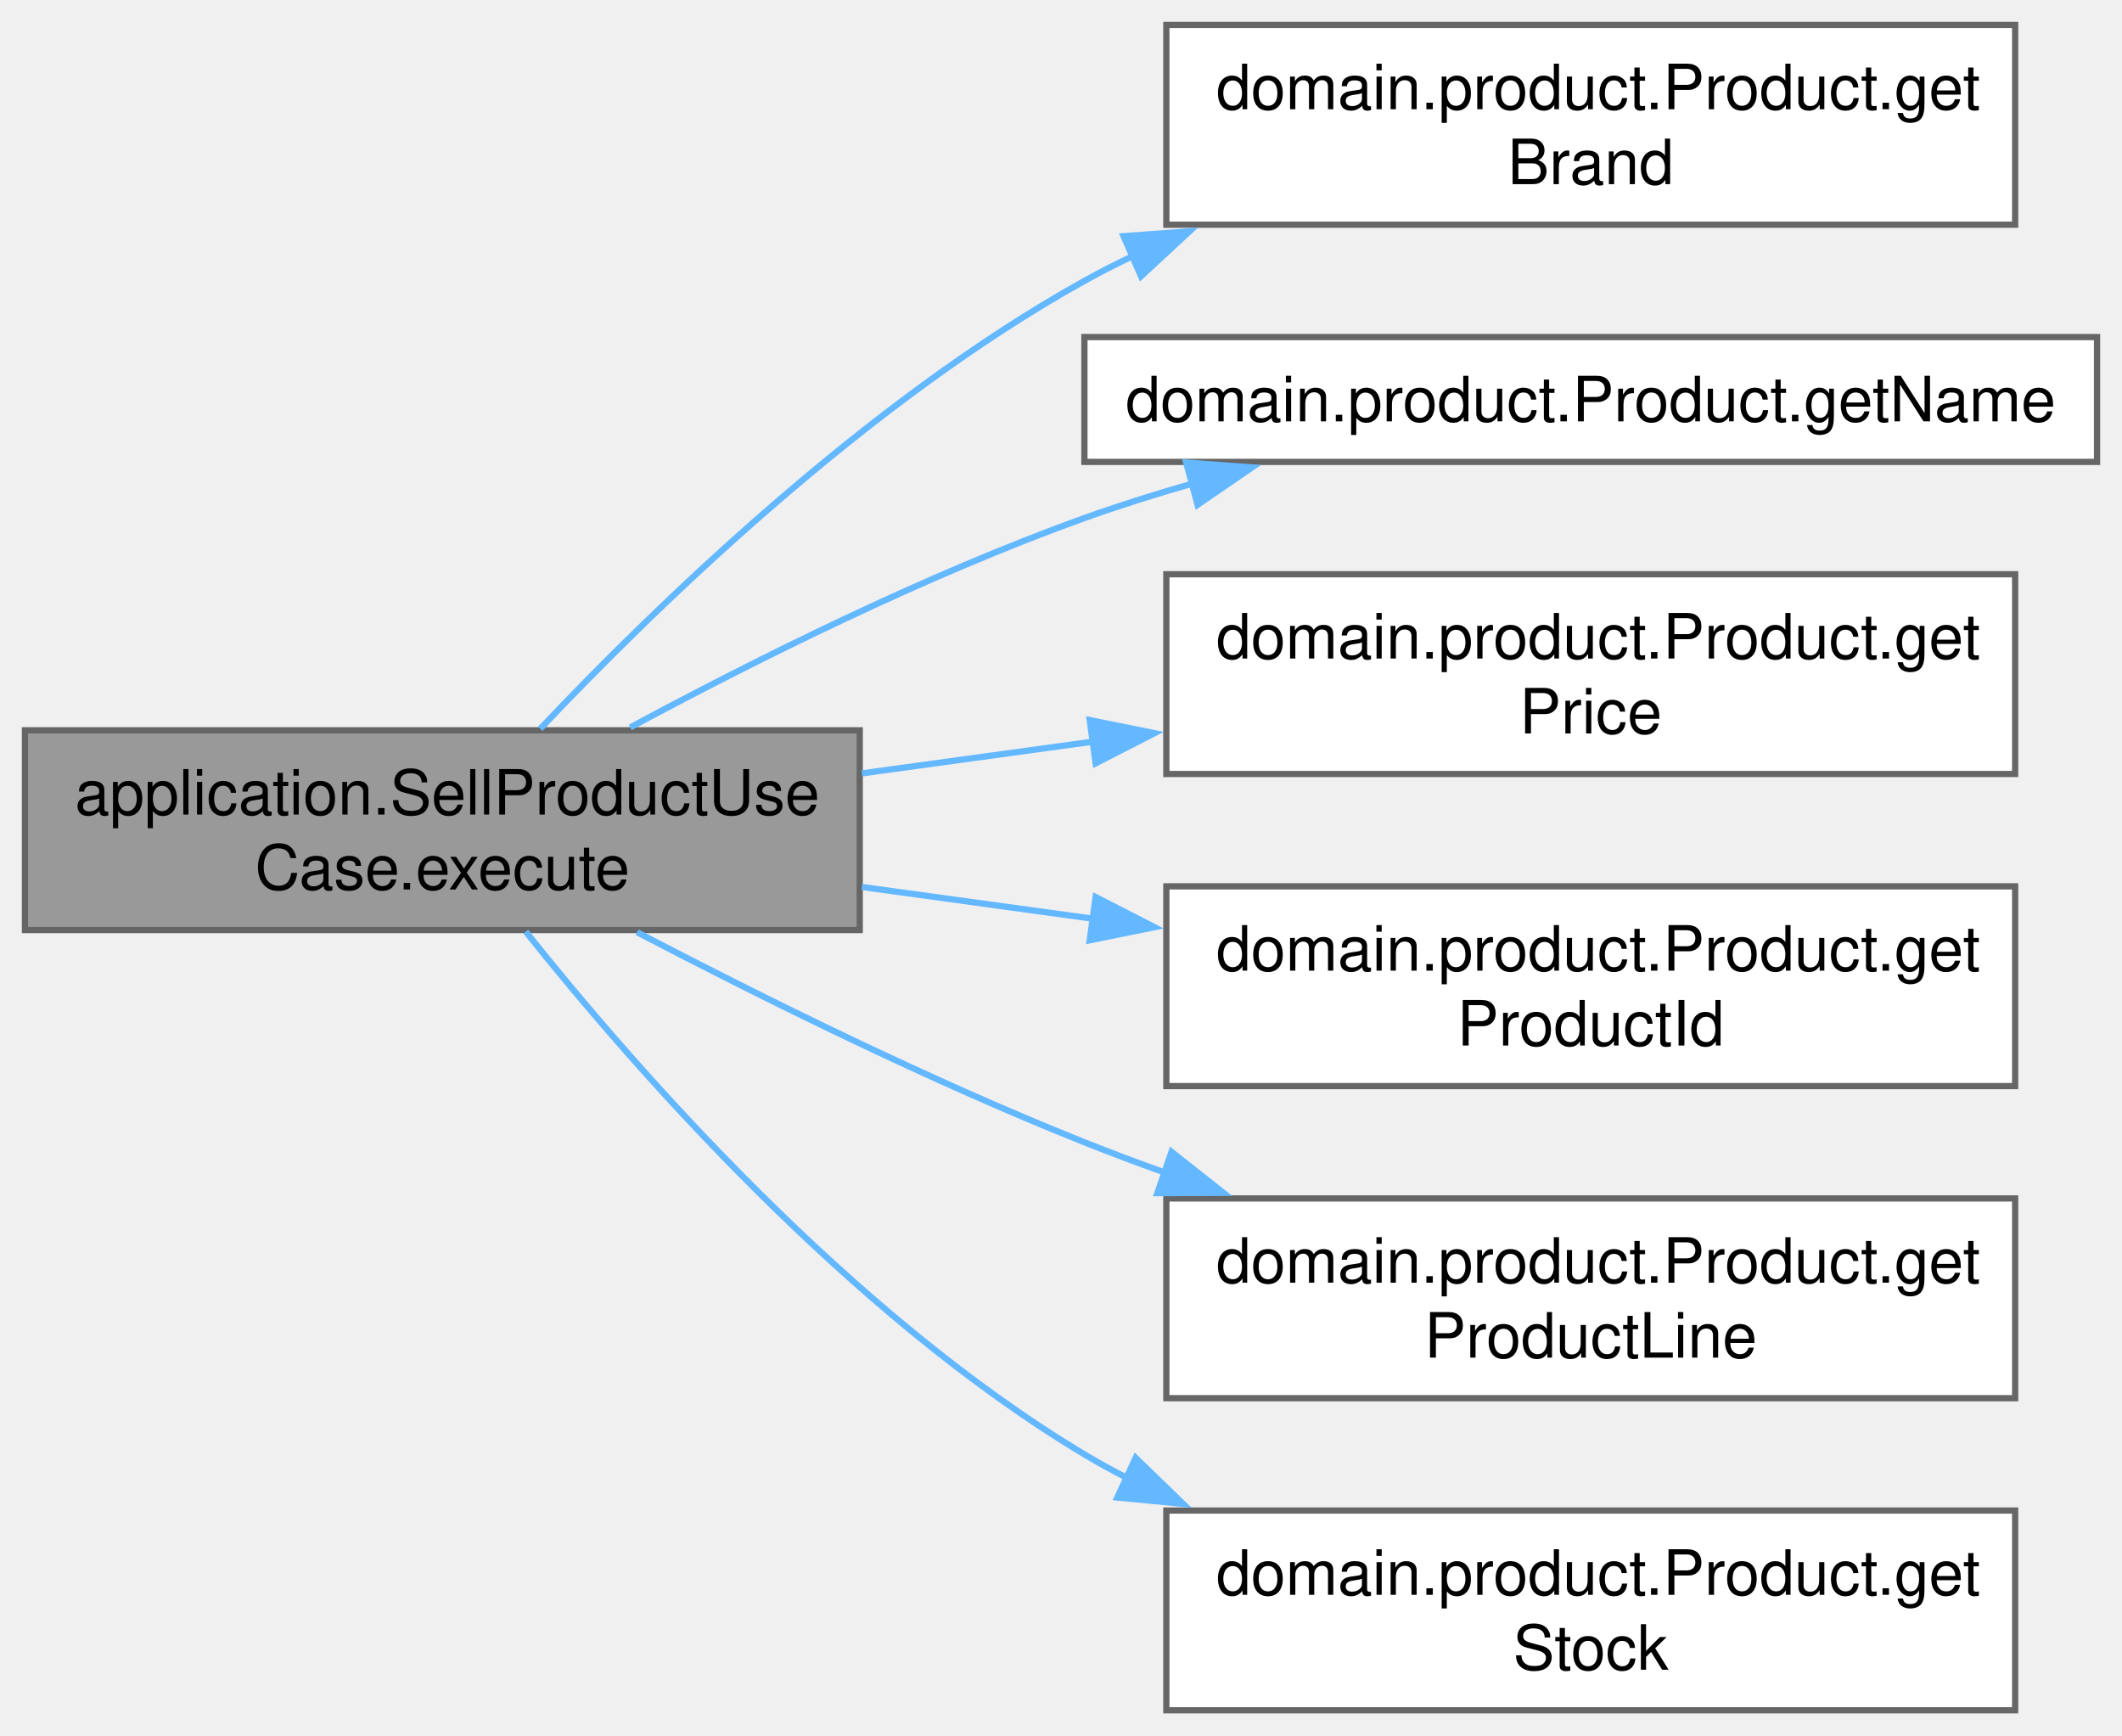
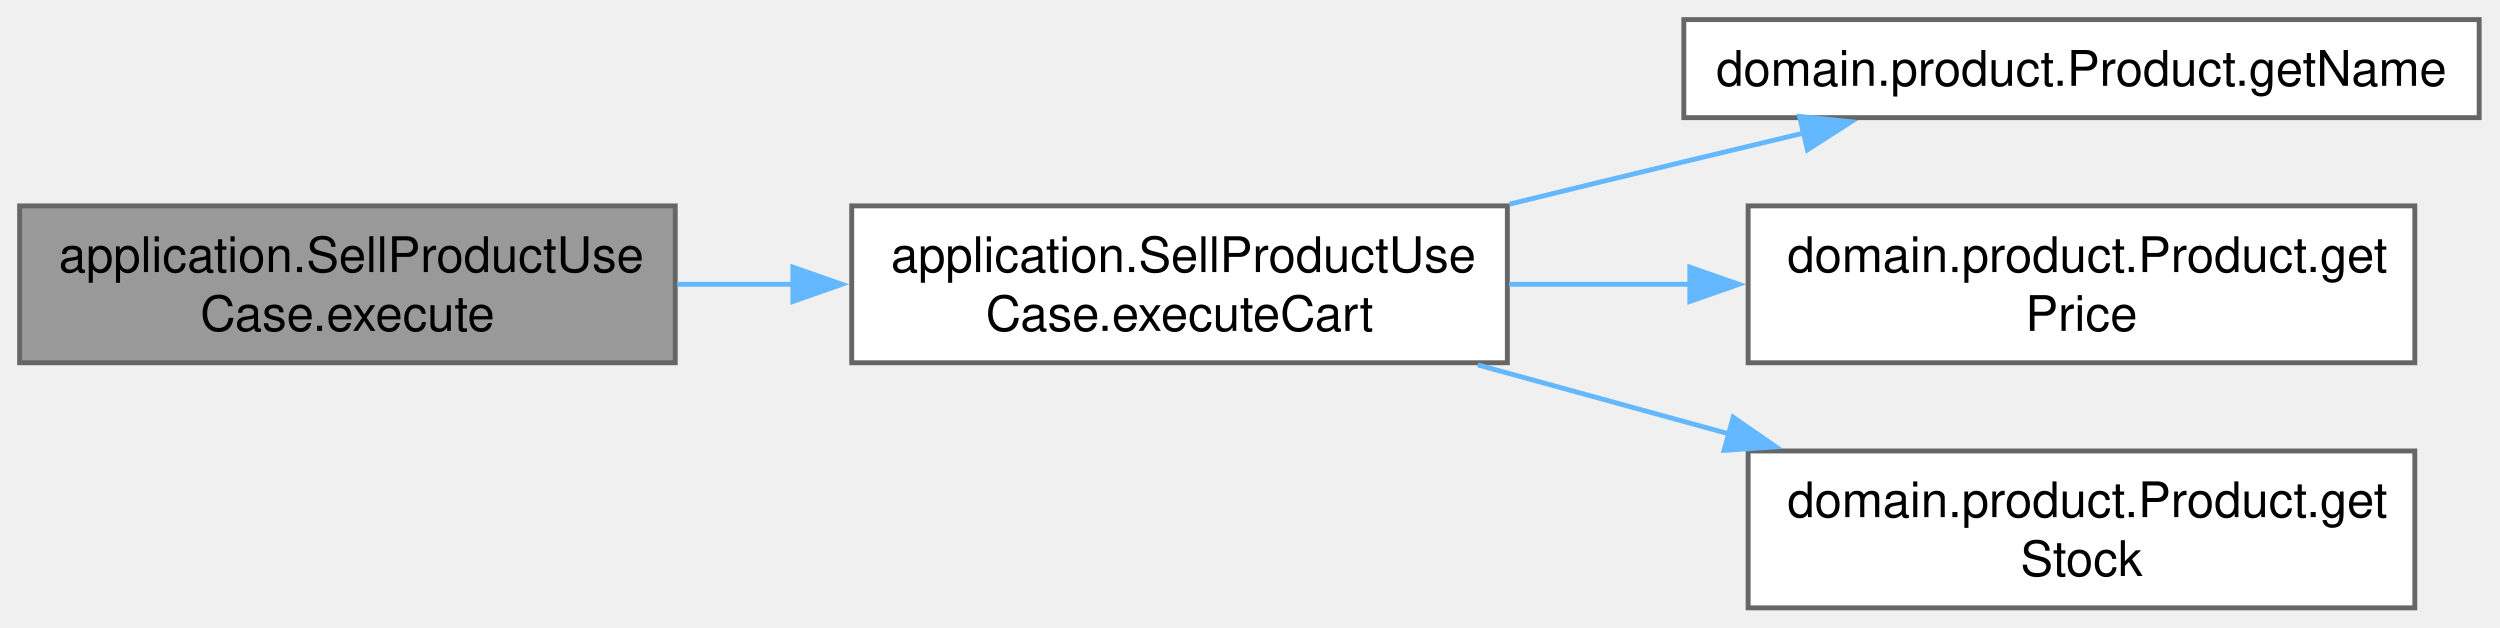
- <svg xmlns="http://www.w3.org/2000/svg" xmlns:xlink="http://www.w3.org/1999/xlink" width="340pt" height="278pt" viewBox="0.00 0.00 340.00 278.00">
-   <g id="graph0" class="graph" transform="scale(1 1) rotate(0) translate(4 274)">
+ <svg xmlns="http://www.w3.org/2000/svg" xmlns:xlink="http://www.w3.org/1999/xlink" width="510pt" height="128pt" viewBox="0.00 0.00 510.00 128.00">
+   <g id="graph0" class="graph" transform="scale(1 1) rotate(0) translate(4 124)">
    <g id="Node000001" class="node">
      <g id="a_Node000001">
-         <a xlink:title="Exécute la vente d'un produit en diminuant son stock.">
-           <polygon fill="#999999" stroke="#666666" points="133.75,-157 0,-157 0,-125 133.75,-125 133.75,-157" />
-           <text xml:space="preserve" text-anchor="start" x="8" y="-143.5" font-family="Helvetica,sans-Serif" font-size="10.00">application.SellProductUse</text>
-           <text xml:space="preserve" text-anchor="middle" x="66.88" y="-131.5" font-family="Helvetica,sans-Serif" font-size="10.00">Case.execute</text>
+         <a xlink:title="Compatibilité TP1 : vend un seul produit (ancienne signature).">
+           <polygon fill="#999999" stroke="#666666" points="133.75,-82 0,-82 0,-50 133.75,-50 133.75,-82" />
+           <text xml:space="preserve" text-anchor="start" x="8" y="-68.5" font-family="Helvetica,sans-Serif" font-size="10.00">application.SellProductUse</text>
+           <text xml:space="preserve" text-anchor="middle" x="66.88" y="-56.5" font-family="Helvetica,sans-Serif" font-size="10.00">Case.execute</text>
        </a>
      </g>
    </g>
    <g id="Node000002" class="node">
      <g id="a_Node000002">
-         <a xlink:href="classdomain_1_1product_1_1_product.html#a3f989b7cd47b684e15163909681fbba1" target="_top" xlink:title="Retourne la marque associée au produit.">
-           <polygon fill="white" stroke="#666666" points="318.88,-270 182.88,-270 182.88,-238 318.88,-238 318.88,-270" />
-           <text xml:space="preserve" text-anchor="start" x="190.88" y="-256.5" font-family="Helvetica,sans-Serif" font-size="10.00">domain.product.Product.get</text>
-           <text xml:space="preserve" text-anchor="middle" x="250.88" y="-244.5" font-family="Helvetica,sans-Serif" font-size="10.00">Brand</text>
+         <a xlink:href="classapplication_1_1_sell_product_use_case.html#a2a847baa6340d8bcd718693590f53fdf" target="_top" xlink:title="TP2 : Exécute une vente de type panier (max 3 articles).">
+           <polygon fill="white" stroke="#666666" points="303.5,-82 169.75,-82 169.75,-50 303.5,-50 303.5,-82" />
+           <text xml:space="preserve" text-anchor="start" x="177.75" y="-68.5" font-family="Helvetica,sans-Serif" font-size="10.00">application.SellProductUse</text>
+           <text xml:space="preserve" text-anchor="middle" x="236.62" y="-56.5" font-family="Helvetica,sans-Serif" font-size="10.00">Case.executeCart</text>
        </a>
      </g>
    </g>
    <g id="edge1_Node000001_Node000002" class="edge">
      <g id="a_edge1_Node000001_Node000002">
        <a xlink:title=" ">
-           <path fill="none" stroke="#63b8ff" d="M82.56,-157.24C101.1,-176.84 134.82,-209.58 169.75,-229 172.26,-230.39 174.85,-231.72 177.51,-232.98" />
-           <polygon fill="#63b8ff" stroke="#63b8ff" points="176.03,-236.16 186.6,-236.94 178.82,-229.74 176.03,-236.16" />
+           <path fill="none" stroke="#63b8ff" d="M134.17,-66C141.93,-66 149.89,-66 157.78,-66" />
+           <polygon fill="#63b8ff" stroke="#63b8ff" points="157.74,-69.5 167.74,-66 157.74,-62.5 157.74,-69.5" />
        </a>
      </g>
    </g>
    <g id="Node000003" class="node">
      <g id="a_Node000003">
        <a xlink:href="classdomain_1_1product_1_1_product.html#a2b5d35bdc181ae4aadd9dc21188ca8d8" target="_top" xlink:title="Retourne le nom du produit.">
-           <polygon fill="white" stroke="#666666" points="332,-220 169.75,-220 169.75,-200 332,-200 332,-220" />
-           <text xml:space="preserve" text-anchor="middle" x="250.88" y="-206.5" font-family="Helvetica,sans-Serif" font-size="10.00">domain.product.Product.getName</text>
+           <polygon fill="white" stroke="#666666" points="501.75,-120 339.5,-120 339.5,-100 501.75,-100 501.75,-120" />
+           <text xml:space="preserve" text-anchor="middle" x="420.62" y="-106.5" font-family="Helvetica,sans-Serif" font-size="10.00">domain.product.Product.getName</text>
        </a>
      </g>
    </g>
-     <g id="edge2_Node000001_Node000003" class="edge">
-       <g id="a_edge2_Node000001_Node000003">
+     <g id="edge2_Node000002_Node000003" class="edge">
+       <g id="a_edge2_Node000002_Node000003">
        <a xlink:title=" ">
-           <path fill="none" stroke="#63b8ff" d="M96.98,-157.46C116.95,-168.2 144.34,-181.88 169.75,-191 175.38,-193.02 181.32,-194.89 187.31,-196.6" />
-           <polygon fill="#63b8ff" stroke="#63b8ff" points="186.06,-199.89 196.62,-199.12 187.88,-193.13 186.06,-199.89" />
+           <path fill="none" stroke="#63b8ff" d="M303.92,-82.35C315.76,-85.25 327.99,-88.22 339.5,-91 347.43,-92.91 355.81,-94.92 364.04,-96.88" />
+           <polygon fill="#63b8ff" stroke="#63b8ff" points="363.1,-100.25 373.64,-99.16 364.72,-93.44 363.1,-100.25" />
        </a>
      </g>
    </g>
    <g id="Node000004" class="node">
      <g id="a_Node000004">
        <a xlink:href="classdomain_1_1product_1_1_product.html#ab7dba8b7fa7529e93f867ab7ce7edfda" target="_top" xlink:title="Retourne le prix unitaire du produit.">
-           <polygon fill="white" stroke="#666666" points="318.88,-182 182.88,-182 182.88,-150 318.88,-150 318.88,-182" />
-           <text xml:space="preserve" text-anchor="start" x="190.88" y="-168.5" font-family="Helvetica,sans-Serif" font-size="10.00">domain.product.Product.get</text>
-           <text xml:space="preserve" text-anchor="middle" x="250.88" y="-156.5" font-family="Helvetica,sans-Serif" font-size="10.00">Price</text>
+           <polygon fill="white" stroke="#666666" points="488.62,-82 352.62,-82 352.62,-50 488.62,-50 488.62,-82" />
+           <text xml:space="preserve" text-anchor="start" x="360.62" y="-68.5" font-family="Helvetica,sans-Serif" font-size="10.00">domain.product.Product.get</text>
+           <text xml:space="preserve" text-anchor="middle" x="420.62" y="-56.5" font-family="Helvetica,sans-Serif" font-size="10.00">Price</text>
        </a>
      </g>
    </g>
-     <g id="edge3_Node000001_Node000004" class="edge">
-       <g id="a_edge3_Node000001_Node000004">
+     <g id="edge3_Node000002_Node000004" class="edge">
+       <g id="a_edge3_Node000002_Node000004">
        <a xlink:title=" ">
-           <path fill="none" stroke="#63b8ff" d="M134.1,-150.1C146.16,-151.75 158.85,-153.5 171.23,-155.2" />
-           <polygon fill="#63b8ff" stroke="#63b8ff" points="170.6,-158.64 180.98,-156.54 171.55,-151.71 170.6,-158.64" />
+           <path fill="none" stroke="#63b8ff" d="M303.85,-66C315.91,-66 328.6,-66 340.98,-66" />
+           <polygon fill="#63b8ff" stroke="#63b8ff" points="340.72,-69.5 350.72,-66 340.72,-62.5 340.72,-69.5" />
        </a>
      </g>
    </g>
    <g id="Node000005" class="node">
      <g id="a_Node000005">
-         <a xlink:href="classdomain_1_1product_1_1_product.html#a02adba4533632f33c0f62dca8592a920" target="_top" xlink:title="Retourne l'identifiant unique du produit.">
-           <polygon fill="white" stroke="#666666" points="318.88,-132 182.88,-132 182.88,-100 318.88,-100 318.88,-132" />
-           <text xml:space="preserve" text-anchor="start" x="190.88" y="-118.5" font-family="Helvetica,sans-Serif" font-size="10.00">domain.product.Product.get</text>
-           <text xml:space="preserve" text-anchor="middle" x="250.88" y="-106.5" font-family="Helvetica,sans-Serif" font-size="10.00">ProductId</text>
+         <a xlink:href="classdomain_1_1product_1_1_product.html#a63b4a0867feb6d8761be628c80951046" target="_top" xlink:title="Retourne la quantité en stock.">
+           <polygon fill="white" stroke="#666666" points="488.62,-32 352.62,-32 352.62,0 488.62,0 488.62,-32" />
+           <text xml:space="preserve" text-anchor="start" x="360.62" y="-18.5" font-family="Helvetica,sans-Serif" font-size="10.00">domain.product.Product.get</text>
+           <text xml:space="preserve" text-anchor="middle" x="420.62" y="-6.5" font-family="Helvetica,sans-Serif" font-size="10.00">Stock</text>
        </a>
      </g>
    </g>
-     <g id="edge4_Node000001_Node000005" class="edge">
-       <g id="a_edge4_Node000001_Node000005">
+     <g id="edge4_Node000002_Node000005" class="edge">
+       <g id="a_edge4_Node000002_Node000005">
        <a xlink:title=" ">
-           <path fill="none" stroke="#63b8ff" d="M134.1,-131.9C146.16,-130.25 158.85,-128.5 171.23,-126.8" />
-           <polygon fill="#63b8ff" stroke="#63b8ff" points="171.55,-130.29 180.98,-125.46 170.6,-123.36 171.55,-130.29" />
-         </a>
-       </g>
-     </g>
-     <g id="Node000006" class="node">
-       <g id="a_Node000006">
-         <a xlink:href="classdomain_1_1product_1_1_product.html#a82233b1106551cfa6313ad31342859bc" target="_top" xlink:title="Retourne la gamme à laquelle appartient le produit.">
-           <polygon fill="white" stroke="#666666" points="318.88,-82 182.88,-82 182.88,-50 318.88,-50 318.88,-82" />
-           <text xml:space="preserve" text-anchor="start" x="190.88" y="-68.5" font-family="Helvetica,sans-Serif" font-size="10.00">domain.product.Product.get</text>
-           <text xml:space="preserve" text-anchor="middle" x="250.88" y="-56.5" font-family="Helvetica,sans-Serif" font-size="10.00">ProductLine</text>
-         </a>
-       </g>
-     </g>
-     <g id="edge5_Node000001_Node000006" class="edge">
-       <g id="a_edge5_Node000001_Node000006">
-         <a xlink:title=" ">
-           <path fill="none" stroke="#63b8ff" d="M98.08,-124.65C118.06,-114.22 145.04,-100.85 169.75,-91 174.01,-89.3 178.44,-87.64 182.93,-86.04" />
-           <polygon fill="#63b8ff" stroke="#63b8ff" points="183.71,-89.47 192.02,-82.9 181.43,-82.85 183.71,-89.47" />
-         </a>
-       </g>
-     </g>
-     <g id="Node000007" class="node">
-       <g id="a_Node000007">
-         <a xlink:href="classdomain_1_1product_1_1_product.html#a63b4a0867feb6d8761be628c80951046" target="_top" xlink:title="Retourne la quantité en stock.">
-           <polygon fill="white" stroke="#666666" points="318.88,-32 182.88,-32 182.88,0 318.88,0 318.88,-32" />
-           <text xml:space="preserve" text-anchor="start" x="190.88" y="-18.5" font-family="Helvetica,sans-Serif" font-size="10.00">domain.product.Product.get</text>
-           <text xml:space="preserve" text-anchor="middle" x="250.88" y="-6.5" font-family="Helvetica,sans-Serif" font-size="10.00">Stock</text>
-         </a>
-       </g>
-     </g>
-     <g id="edge6_Node000001_Node000007" class="edge">
-       <g id="a_edge6_Node000001_Node000007">
-         <a xlink:title=" ">
-           <path fill="none" stroke="#63b8ff" d="M80.24,-124.74C97.82,-102.71 132.11,-63.53 169.75,-41 171.93,-39.69 174.19,-38.45 176.51,-37.26" />
-           <polygon fill="#63b8ff" stroke="#63b8ff" points="177.96,-40.45 185.57,-33.07 175.02,-34.09 177.96,-40.45" />
+           <path fill="none" stroke="#63b8ff" d="M297.47,-49.56C313.87,-45.05 331.81,-40.12 348.77,-35.47" />
+           <polygon fill="#63b8ff" stroke="#63b8ff" points="349.57,-38.88 358.28,-32.85 347.71,-32.13 349.57,-38.88" />
        </a>
      </g>
    </g>
  </g>
</svg>
